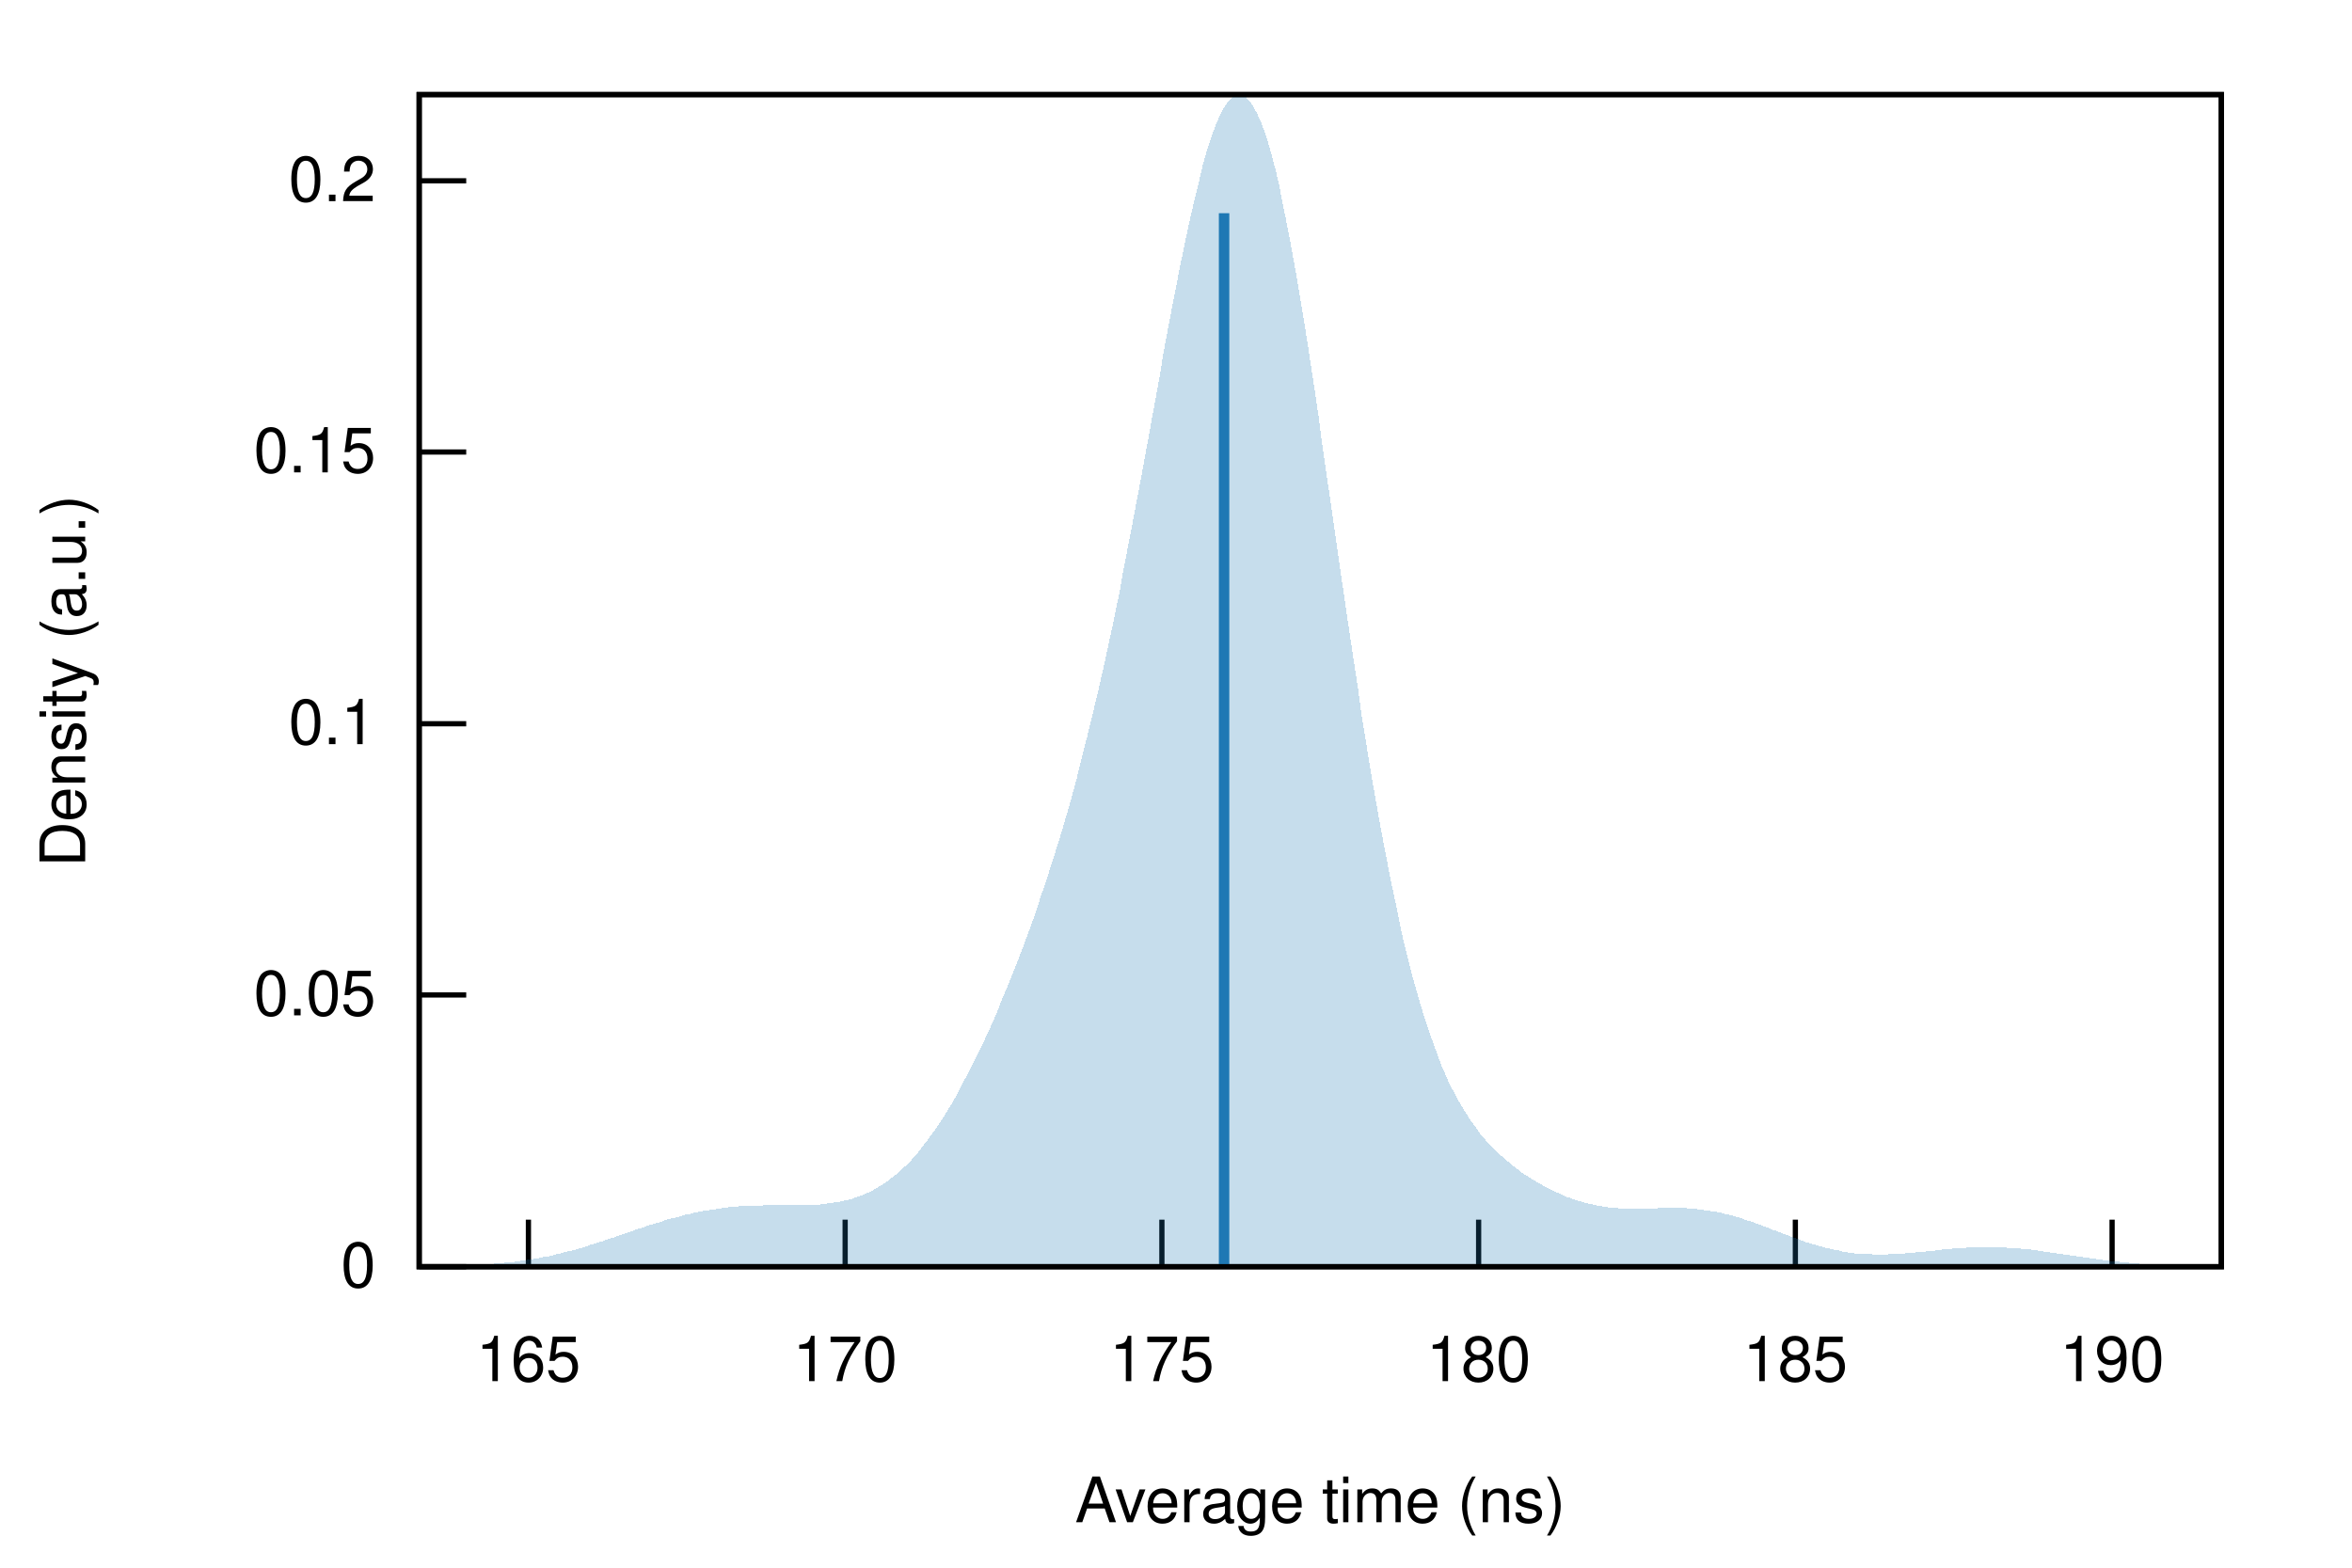
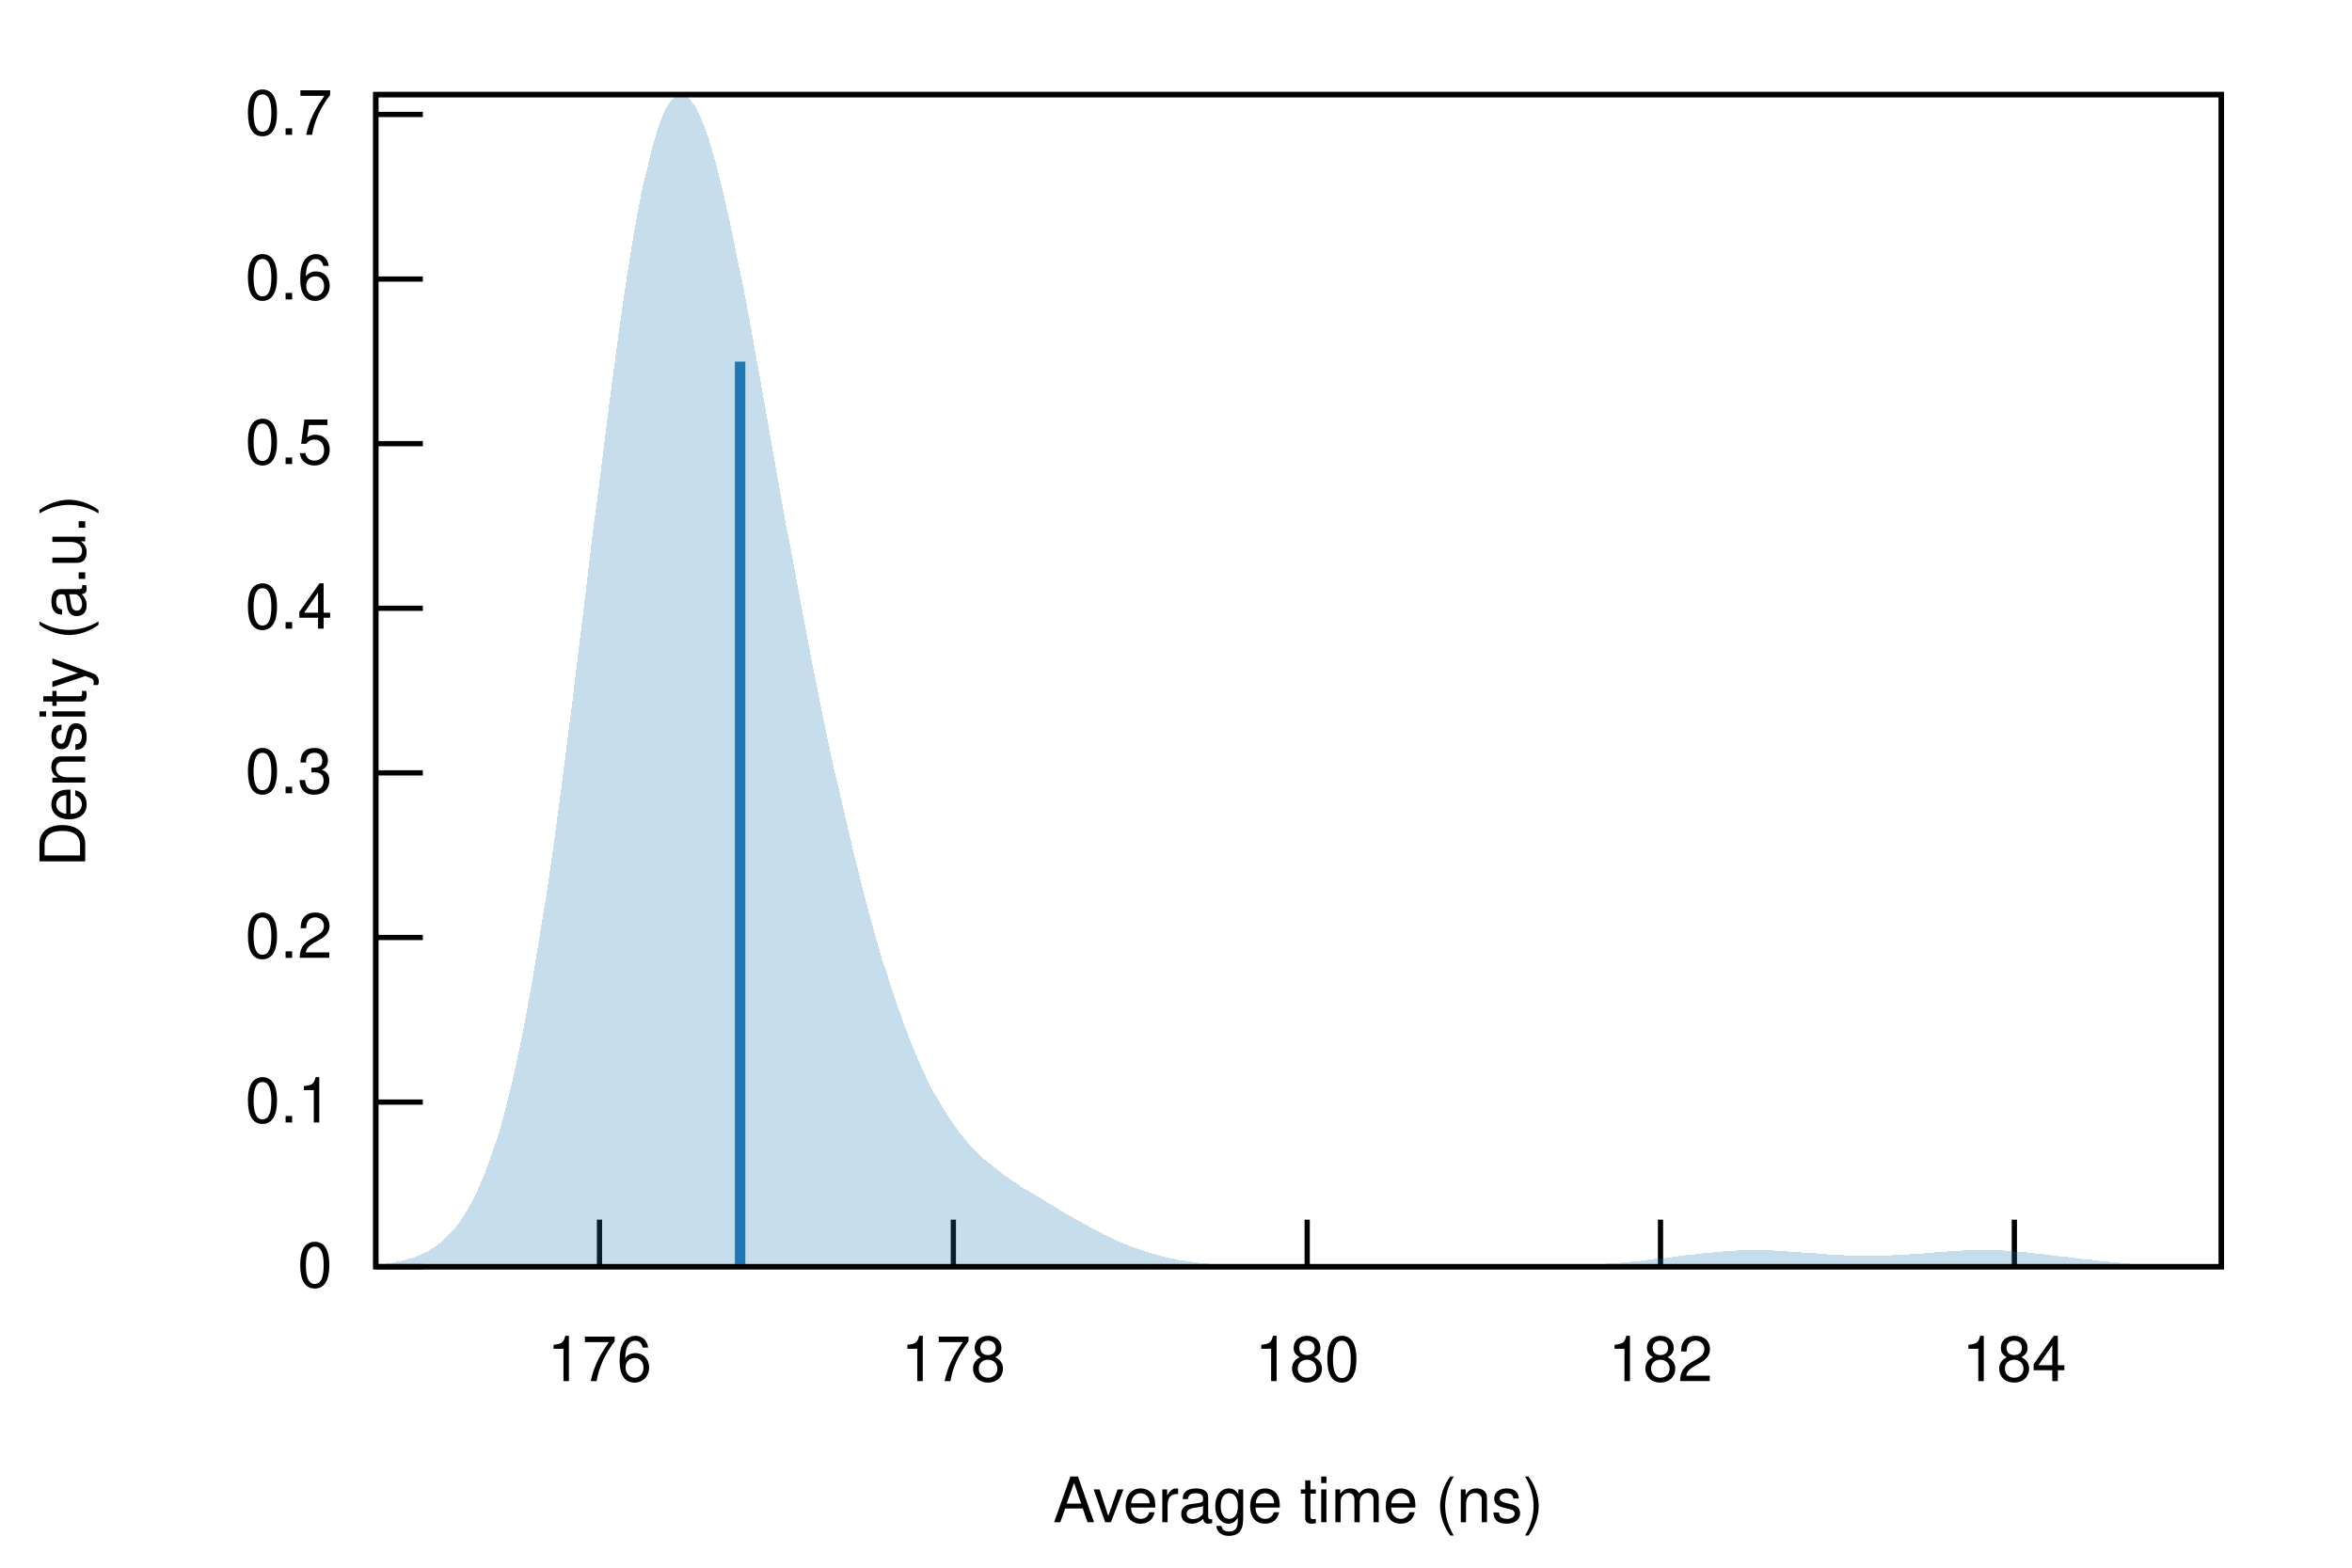
<svg xmlns="http://www.w3.org/2000/svg" xmlns:xlink="http://www.w3.org/1999/xlink" viewBox="0 0 450 300">
  <g id="gnuplot_canvas">
    <rect x="0" y="0" width="450" height="300" fill="none" />
    <defs>
      <circle id="gpDot" r="0.5" stroke-width="0.5" />
      <path id="gpPt0" stroke-width="0.222" stroke="currentColor" d="M-1,0 h2 M0,-1 v2" />
      <path id="gpPt1" stroke-width="0.222" stroke="currentColor" d="M-1,-1 L1,1 M1,-1 L-1,1" />
      <path id="gpPt2" stroke-width="0.222" stroke="currentColor" d="M-1,0 L1,0 M0,-1 L0,1 M-1,-1 L1,1 M-1,1 L1,-1" />
      <rect id="gpPt3" stroke-width="0.222" stroke="currentColor" x="-1" y="-1" width="2" height="2" />
      <rect id="gpPt4" stroke-width="0.222" stroke="currentColor" fill="currentColor" x="-1" y="-1" width="2" height="2" />
      <circle id="gpPt5" stroke-width="0.222" stroke="currentColor" cx="0" cy="0" r="1" />
      <use xlink:href="#gpPt5" id="gpPt6" fill="currentColor" stroke="none" />
      <path id="gpPt7" stroke-width="0.222" stroke="currentColor" d="M0,-1.33 L-1.33,0.67 L1.33,0.67 z" />
      <use xlink:href="#gpPt7" id="gpPt8" fill="currentColor" stroke="none" />
      <use xlink:href="#gpPt7" id="gpPt9" stroke="currentColor" transform="rotate(180)" />
      <use xlink:href="#gpPt9" id="gpPt10" fill="currentColor" stroke="none" />
      <use xlink:href="#gpPt3" id="gpPt11" stroke="currentColor" transform="rotate(45)" />
      <use xlink:href="#gpPt11" id="gpPt12" fill="currentColor" stroke="none" />
      <path id="gpPt13" stroke-width="0.222" stroke="currentColor" d="M0,1.330 L1.265,0.411 L0.782,-1.067 L-0.782,-1.076 L-1.265,0.411 z" />
      <use xlink:href="#gpPt13" id="gpPt14" fill="currentColor" stroke="none" />
      <filter id="textbox" filterUnits="objectBoundingBox" x="0" y="0" height="1" width="1">
        <feFlood flood-color="white" flood-opacity="1" result="bgnd" />
        <feComposite in="SourceGraphic" in2="bgnd" operator="atop" />
      </filter>
      <filter id="greybox" filterUnits="objectBoundingBox" x="0" y="0" height="1" width="1">
        <feFlood flood-color="lightgrey" flood-opacity="1" result="grey" />
        <feComposite in="SourceGraphic" in2="grey" operator="atop" />
      </filter>
    </defs>
    <g fill="none" color="white" stroke="currentColor" stroke-width="1.00" stroke-linecap="butt" stroke-linejoin="miter">
</g>
    <g fill="none" color="black" stroke="currentColor" stroke-width="1.00" stroke-linecap="butt" stroke-linejoin="miter">
-       <path stroke="black" d="M80.2,242.4 L89.2,242.4  " />
-       <g transform="translate(71.9,246.3)" stroke="none" fill="black" font-family="Helvetica" font-size="12.00" text-anchor="end">
+       <path stroke="black" d="M71.9,242.4 L80.9,242.4  " />
+       <g transform="translate(63.6,246.3)" stroke="none" fill="black" font-family="Helvetica" font-size="12.00" text-anchor="end">
        <text>
          <tspan font-family="Helvetica"> 0</tspan>
        </text>
      </g>
    </g>
    <g fill="none" color="black" stroke="currentColor" stroke-width="1.00" stroke-linecap="butt" stroke-linejoin="miter">
-       <path stroke="black" d="M80.2,190.4 L89.2,190.4  " />
-       <g transform="translate(71.9,194.3)" stroke="none" fill="black" font-family="Helvetica" font-size="12.00" text-anchor="end">
-         <text>
-           <tspan font-family="Helvetica"> 0.05</tspan>
-         </text>
-       </g>
-     </g>
-     <g fill="none" color="black" stroke="currentColor" stroke-width="1.00" stroke-linecap="butt" stroke-linejoin="miter">
-       <path stroke="black" d="M80.2,138.5 L89.2,138.5  " />
-       <g transform="translate(71.9,142.4)" stroke="none" fill="black" font-family="Helvetica" font-size="12.00" text-anchor="end">
+       <path stroke="black" d="M71.9,210.9 L80.9,210.9  " />
+       <g transform="translate(63.6,214.8)" stroke="none" fill="black" font-family="Helvetica" font-size="12.00" text-anchor="end">
        <text>
          <tspan font-family="Helvetica"> 0.1</tspan>
        </text>
      </g>
    </g>
    <g fill="none" color="black" stroke="currentColor" stroke-width="1.00" stroke-linecap="butt" stroke-linejoin="miter">
-       <path stroke="black" d="M80.2,86.5 L89.2,86.5  " />
-       <g transform="translate(71.9,90.4)" stroke="none" fill="black" font-family="Helvetica" font-size="12.00" text-anchor="end">
-         <text>
-           <tspan font-family="Helvetica"> 0.15</tspan>
-         </text>
-       </g>
-     </g>
-     <g fill="none" color="black" stroke="currentColor" stroke-width="1.00" stroke-linecap="butt" stroke-linejoin="miter">
-       <path stroke="black" d="M80.2,34.6 L89.2,34.6  " />
-       <g transform="translate(71.9,38.5)" stroke="none" fill="black" font-family="Helvetica" font-size="12.00" text-anchor="end">
+       <path stroke="black" d="M71.9,179.4 L80.9,179.4  " />
+       <g transform="translate(63.6,183.3)" stroke="none" fill="black" font-family="Helvetica" font-size="12.00" text-anchor="end">
        <text>
          <tspan font-family="Helvetica"> 0.2</tspan>
        </text>
      </g>
    </g>
    <g fill="none" color="black" stroke="currentColor" stroke-width="1.00" stroke-linecap="butt" stroke-linejoin="miter">
-       <path stroke="black" d="M101.1,242.4 L101.1,233.4  " />
-       <g transform="translate(101.1,264.3)" stroke="none" fill="black" font-family="Helvetica" font-size="12.00" text-anchor="middle">
+       <path stroke="black" d="M71.9,147.9 L80.9,147.9  " />
+       <g transform="translate(63.6,151.8)" stroke="none" fill="black" font-family="Helvetica" font-size="12.00" text-anchor="end">
        <text>
-           <tspan font-family="Helvetica"> 165</tspan>
+           <tspan font-family="Helvetica"> 0.3</tspan>
        </text>
      </g>
    </g>
    <g fill="none" color="black" stroke="currentColor" stroke-width="1.00" stroke-linecap="butt" stroke-linejoin="miter">
-       <path stroke="black" d="M161.7,242.4 L161.7,233.4  " />
-       <g transform="translate(161.7,264.3)" stroke="none" fill="black" font-family="Helvetica" font-size="12.00" text-anchor="middle">
+       <path stroke="black" d="M71.9,116.4 L80.9,116.4  " />
+       <g transform="translate(63.6,120.3)" stroke="none" fill="black" font-family="Helvetica" font-size="12.00" text-anchor="end">
        <text>
-           <tspan font-family="Helvetica"> 170</tspan>
+           <tspan font-family="Helvetica"> 0.4</tspan>
        </text>
      </g>
    </g>
    <g fill="none" color="black" stroke="currentColor" stroke-width="1.00" stroke-linecap="butt" stroke-linejoin="miter">
-       <path stroke="black" d="M222.3,242.4 L222.3,233.4  " />
-       <g transform="translate(222.3,264.3)" stroke="none" fill="black" font-family="Helvetica" font-size="12.00" text-anchor="middle">
+       <path stroke="black" d="M71.9,84.9 L80.9,84.9  " />
+       <g transform="translate(63.6,88.8)" stroke="none" fill="black" font-family="Helvetica" font-size="12.00" text-anchor="end">
        <text>
-           <tspan font-family="Helvetica"> 175</tspan>
+           <tspan font-family="Helvetica"> 0.5</tspan>
        </text>
      </g>
    </g>
    <g fill="none" color="black" stroke="currentColor" stroke-width="1.00" stroke-linecap="butt" stroke-linejoin="miter">
-       <path stroke="black" d="M282.9,242.4 L282.9,233.4  " />
-       <g transform="translate(282.9,264.3)" stroke="none" fill="black" font-family="Helvetica" font-size="12.00" text-anchor="middle">
+       <path stroke="black" d="M71.9,53.4 L80.9,53.4  " />
+       <g transform="translate(63.6,57.3)" stroke="none" fill="black" font-family="Helvetica" font-size="12.00" text-anchor="end">
+         <text>
+           <tspan font-family="Helvetica"> 0.6</tspan>
+         </text>
+       </g>
+     </g>
+     <g fill="none" color="black" stroke="currentColor" stroke-width="1.00" stroke-linecap="butt" stroke-linejoin="miter">
+       <path stroke="black" d="M71.9,21.9 L80.9,21.9  " />
+       <g transform="translate(63.6,25.8)" stroke="none" fill="black" font-family="Helvetica" font-size="12.00" text-anchor="end">
+         <text>
+           <tspan font-family="Helvetica"> 0.7</tspan>
+         </text>
+       </g>
+     </g>
+     <g fill="none" color="black" stroke="currentColor" stroke-width="1.00" stroke-linecap="butt" stroke-linejoin="miter">
+       <path stroke="black" d="M114.7,242.4 L114.7,233.4  " />
+       <g transform="translate(114.7,264.3)" stroke="none" fill="black" font-family="Helvetica" font-size="12.00" text-anchor="middle">
+         <text>
+           <tspan font-family="Helvetica"> 176</tspan>
+         </text>
+       </g>
+     </g>
+     <g fill="none" color="black" stroke="currentColor" stroke-width="1.00" stroke-linecap="butt" stroke-linejoin="miter">
+       <path stroke="black" d="M182.4,242.4 L182.4,233.4  " />
+       <g transform="translate(182.4,264.3)" stroke="none" fill="black" font-family="Helvetica" font-size="12.00" text-anchor="middle">
+         <text>
+           <tspan font-family="Helvetica"> 178</tspan>
+         </text>
+       </g>
+     </g>
+     <g fill="none" color="black" stroke="currentColor" stroke-width="1.00" stroke-linecap="butt" stroke-linejoin="miter">
+       <path stroke="black" d="M250.1,242.4 L250.1,233.4  " />
+       <g transform="translate(250.1,264.3)" stroke="none" fill="black" font-family="Helvetica" font-size="12.00" text-anchor="middle">
        <text>
          <tspan font-family="Helvetica"> 180</tspan>
        </text>
      </g>
    </g>
    <g fill="none" color="black" stroke="currentColor" stroke-width="1.00" stroke-linecap="butt" stroke-linejoin="miter">
-       <path stroke="black" d="M343.5,242.4 L343.5,233.4  " />
-       <g transform="translate(343.5,264.3)" stroke="none" fill="black" font-family="Helvetica" font-size="12.00" text-anchor="middle">
+       <path stroke="black" d="M317.7,242.4 L317.7,233.4  " />
+       <g transform="translate(317.7,264.3)" stroke="none" fill="black" font-family="Helvetica" font-size="12.00" text-anchor="middle">
        <text>
-           <tspan font-family="Helvetica"> 185</tspan>
+           <tspan font-family="Helvetica"> 182</tspan>
        </text>
      </g>
    </g>
    <g fill="none" color="black" stroke="currentColor" stroke-width="1.00" stroke-linecap="butt" stroke-linejoin="miter">
-       <path stroke="black" d="M404.1,242.4 L404.1,233.4  " />
-       <g transform="translate(404.1,264.3)" stroke="none" fill="black" font-family="Helvetica" font-size="12.00" text-anchor="middle">
+       <path stroke="black" d="M385.4,242.4 L385.4,233.4  " />
+       <g transform="translate(385.4,264.3)" stroke="none" fill="black" font-family="Helvetica" font-size="12.00" text-anchor="middle">
        <text>
-           <tspan font-family="Helvetica"> 190</tspan>
+           <tspan font-family="Helvetica"> 184</tspan>
        </text>
      </g>
    </g>
    <g fill="none" color="black" stroke="currentColor" stroke-width="1.00" stroke-linecap="butt" stroke-linejoin="miter">
</g>
    <g fill="none" color="black" stroke="currentColor" stroke-width="1.00" stroke-linecap="butt" stroke-linejoin="miter">
-       <path stroke="black" d="M80.2,18.1 L80.2,242.4 L425.0,242.4 L425.0,18.1 L80.2,18.1 Z  " />
+       <path stroke="black" d="M71.9,18.1 L71.9,242.4 L425.0,242.4 L425.0,18.1 L71.9,18.1 Z  " />
    </g>
    <g fill="none" color="black" stroke="currentColor" stroke-width="1.00" stroke-linecap="butt" stroke-linejoin="miter">
      <g transform="translate(16.3,130.3) rotate(270)" stroke="none" fill="black" font-family="Helvetica" font-size="12.00" text-anchor="middle">
        <text>
          <tspan font-family="Helvetica">Density (a.u.)</tspan>
        </text>
      </g>
    </g>
    <g fill="none" color="black" stroke="currentColor" stroke-width="1.00" stroke-linecap="butt" stroke-linejoin="miter">
-       <g transform="translate(252.6,291.3)" stroke="none" fill="black" font-family="Helvetica" font-size="12.00" text-anchor="middle">
+       <g transform="translate(248.4,291.3)" stroke="none" fill="black" font-family="Helvetica" font-size="12.00" text-anchor="middle">
        <text>
          <tspan font-family="Helvetica">Average time (ns)</tspan>
        </text>
      </g>
    </g>
    <g fill="none" color="black" stroke="currentColor" stroke-width="1.00" stroke-linecap="butt" stroke-linejoin="miter">
</g>
    <g id="gnuplot_plot_1">
      <g fill="none" color="black" stroke="currentColor" stroke-width="1.00" stroke-linecap="butt" stroke-linejoin="miter">
        <g stroke="none" shape-rendering="crispEdges">
-           <polygon fill="rgb( 31, 120, 180)" fill-opacity="0.25" points="80.2,242.4 80.9,242.3 81.6,242.3 82.3,242.3 83.0,242.3 83.7,242.3 84.3,242.3 85.0,242.3 85.7,242.3 86.4,242.3 87.1,242.2 87.8,242.2 88.5,242.2 89.2,242.2 89.9,242.1 90.6,242.1 91.3,242.1 91.9,242.0 92.6,242.0 93.3,241.9 94.0,241.9 94.7,241.8 95.4,241.8 96.1,241.7 96.8,241.6 97.5,241.6 98.2,241.5 98.9,241.4 99.5,241.3 100.2,241.2 100.9,241.1 101.6,241.0 102.3,240.9 103.0,240.8 103.7,240.6 104.4,240.5 105.1,240.4 105.8,240.2 106.5,240.0 107.1,239.9 107.8,239.7 108.5,239.5 109.2,239.4 109.9,239.2 110.6,239.0 111.3,238.8 112.0,238.6 112.7,238.3 113.4,238.1 114.1,237.9 114.7,237.7 115.4,237.5 116.1,237.2 116.8,237.0 117.5,236.8 118.2,236.5 118.9,236.3 119.6,236.0 120.3,235.8 121.0,235.6 121.7,235.3 122.3,235.1 123.0,234.9 123.7,234.6 124.4,234.4 125.1,234.2 125.8,234.0 126.5,233.8 127.2,233.5 127.9,233.3 128.6,233.1 129.3,233.0 130.0,232.8 130.6,232.6 131.3,232.4 132.0,232.3 132.7,232.1 133.4,232.0 134.1,231.8 134.8,231.7 135.5,231.6 136.2,231.5 136.9,231.4 137.6,231.3 138.2,231.2 138.9,231.1 139.6,231.0 140.3,230.9 141.0,230.9 141.7,230.8 142.4,230.8 143.1,230.8 143.8,230.7 144.5,230.7 145.2,230.7 145.8,230.7 146.5,230.6 147.2,230.6 147.9,230.6 148.6,230.6 149.3,230.6 150.0,230.6 150.7,230.6 151.4,230.6 152.1,230.6 152.8,230.6 153.4,230.6 154.1,230.6 154.8,230.6 155.5,230.5 156.2,230.5 156.9,230.5 157.6,230.4 158.3,230.3 159.0,230.2 159.7,230.1 160.4,230.0 161.0,229.9 161.7,229.7 162.4,229.6 163.1,229.4 163.8,229.1 164.5,228.9 165.2,228.6 165.9,228.3 166.6,228.0 167.3,227.6 168.0,227.2 168.6,226.8 169.3,226.4 170.0,225.9 170.7,225.3 171.4,224.8 172.1,224.2 172.8,223.5 173.5,222.9 174.2,222.2 174.9,221.4 175.6,220.6 176.2,219.8 176.9,218.9 177.6,218.0 178.3,217.0 179.0,216.1 179.7,215.0 180.4,214.0 181.1,212.8 181.8,211.7 182.5,210.5 183.2,209.3 183.8,208.0 184.5,206.7 185.2,205.4 185.9,204.1 186.6,202.7 187.3,201.2 188.0,199.8 188.7,198.3 189.4,196.8 190.1,195.2 190.8,193.6 191.4,192.0 192.1,190.3 192.8,188.7 193.5,186.9 194.2,185.2 194.9,183.4 195.6,181.6 196.3,179.7 197.0,177.8 197.7,175.9 198.4,173.9 199.0,171.9 199.7,169.9 200.4,167.8 201.1,165.6 201.8,163.4 202.5,161.2 203.2,158.9 203.9,156.5 204.6,154.1 205.3,151.6 206.0,149.0 206.6,146.4 207.3,143.7 208.0,141.0 208.7,138.1 209.4,135.2 210.1,132.3 210.8,129.2 211.5,126.1 212.2,122.8 212.9,119.6 213.6,116.2 214.3,112.8 214.9,109.3 215.6,105.7 216.3,102.1 217.0,98.4 217.7,94.7 218.4,91.0 219.1,87.2 219.8,83.4 220.5,79.5 221.2,75.7 221.9,71.9 222.5,68.1 223.2,64.3 223.9,60.6 224.6,57.0 225.3,53.4 226.0,49.9 226.7,46.5 227.4,43.2 228.1,40.1 228.8,37.1 229.5,34.3 230.1,31.7 230.8,29.2 231.5,27.0 232.2,25.0 232.9,23.2 233.6,21.7 234.3,20.4 235.0,19.4 235.7,18.7 236.4,18.3 237.1,18.1 237.7,18.2 238.4,18.6 239.1,19.4 239.8,20.4 240.5,21.7 241.2,23.2 241.9,25.1 242.6,27.2 243.3,29.7 244.0,32.3 244.7,35.2 245.3,38.4 246.0,41.8 246.7,45.4 247.4,49.2 248.1,53.1 248.8,57.3 249.5,61.5 250.2,65.9 250.9,70.5 251.6,75.1 252.3,79.8 252.9,84.6 253.6,89.4 254.3,94.2 255.0,99.1 255.7,103.9 256.4,108.8 257.1,113.6 257.8,118.4 258.5,123.1 259.2,127.7 259.9,132.3 260.5,136.8 261.2,141.1 261.9,145.4 262.6,149.6 263.3,153.6 264.0,157.5 264.7,161.3 265.4,164.9 266.1,168.5 266.8,171.8 267.5,175.1 268.1,178.2 268.8,181.1 269.5,184.0 270.2,186.7 270.9,189.2 271.6,191.6 272.3,194.0 273.0,196.1 273.7,198.2 274.4,200.1 275.1,202.0 275.7,203.7 276.4,205.3 277.1,206.9 277.8,208.3 278.5,209.6 279.2,210.9 279.9,212.1 280.6,213.2 281.3,214.3 282.0,215.3 282.7,216.2 283.3,217.1 284.0,217.9 284.7,218.7 285.4,219.4 286.1,220.1 286.8,220.8 287.5,221.4 288.2,222.0 288.9,222.6 289.6,223.2 290.3,223.7 290.9,224.2 291.6,224.7 292.3,225.1 293.0,225.6 293.7,226.0 294.4,226.4 295.1,226.8 295.8,227.2 296.5,227.5 297.2,227.9 297.9,228.2 298.6,228.5 299.2,228.8 299.9,229.1 300.6,229.3 301.3,229.6 302.0,229.8 302.7,230.0 303.4,230.2 304.1,230.4 304.8,230.5 305.5,230.7 306.2,230.8 306.8,230.9 307.5,231.0 308.2,231.1 308.9,231.2 309.6,231.2 310.3,231.3 311.0,231.3 311.7,231.3 312.4,231.3 313.1,231.3 313.8,231.3 314.4,231.3 315.1,231.3 315.8,231.3 316.5,231.3 317.2,231.2 317.9,231.2 318.6,231.2 319.3,231.2 320.0,231.2 320.7,231.2 321.4,231.2 322.0,231.2 322.7,231.2 323.4,231.3 324.1,231.3 324.8,231.4 325.5,231.5 326.2,231.6 326.9,231.7 327.6,231.8 328.3,231.9 329.0,232.0 329.6,232.2 330.3,232.4 331.0,232.5 331.7,232.7 332.4,232.9 333.1,233.1 333.8,233.4 334.5,233.6 335.2,233.8 335.9,234.1 336.6,234.3 337.2,234.6 337.9,234.8 338.6,235.1 339.3,235.4 340.0,235.6 340.7,235.9 341.4,236.2 342.1,236.4 342.8,236.7 343.5,236.9 344.2,237.2 344.8,237.4 345.5,237.7 346.2,237.9 346.9,238.1 347.6,238.3 348.3,238.5 349.0,238.7 349.7,238.9 350.4,239.0 351.1,239.2 351.8,239.3 352.4,239.5 353.1,239.6 353.8,239.7 354.5,239.8 355.2,239.9 355.9,239.9 356.6,240.0 357.3,240.0 358.0,240.0 358.7,240.1 359.4,240.1 360.0,240.1 360.7,240.1 361.4,240.0 362.1,240.0 362.8,240.0 363.5,239.9 364.2,239.9 364.9,239.8 365.6,239.8 366.3,239.7 367.0,239.6 367.6,239.6 368.3,239.5 369.0,239.4 369.7,239.4 370.4,239.3 371.1,239.2 371.8,239.1 372.5,239.1 373.2,239.0 373.9,238.9 374.6,238.9 375.2,238.8 375.9,238.8 376.6,238.7 377.3,238.7 378.0,238.7 378.7,238.7 379.4,238.7 380.1,238.6 380.8,238.6 381.5,238.7 382.2,238.7 382.9,238.7 383.5,238.7 384.2,238.8 384.9,238.8 385.6,238.9 386.3,238.9 387.0,239.0 387.7,239.1 388.4,239.1 389.1,239.2 389.8,239.3 390.5,239.4 391.1,239.5 391.8,239.6 392.5,239.7 393.2,239.8 393.9,239.9 394.6,240.0 395.3,240.1 396.0,240.2 396.7,240.3 397.4,240.4 398.1,240.5 398.7,240.6 399.4,240.7 400.1,240.8 400.8,240.9 401.5,241.0 402.2,241.1 402.9,241.2 403.6,241.3 404.3,241.4 405.0,241.4 405.7,241.5 406.3,241.6 407.0,241.6 407.7,241.7 408.4,241.8 409.1,241.8 409.8,241.9 410.5,241.9 411.2,242.0 411.9,242.0 412.6,242.0 413.3,242.1 413.9,242.1 414.6,242.1 415.3,242.2 416.0,242.2 416.7,242.2 417.4,242.2 418.1,242.2 418.8,242.3 419.5,242.3 420.2,242.3 420.9,242.3 421.5,242.3 422.2,242.3 422.9,242.3 423.6,242.3 424.3,242.4 425.0,242.4 425.0,242.4 424.3,242.4 423.6,242.4 422.9,242.4 422.2,242.4 421.5,242.4 420.9,242.4 420.2,242.4 419.5,242.4 418.8,242.4 418.1,242.4 417.4,242.4 416.7,242.4 416.0,242.4 415.3,242.4 414.6,242.4 413.9,242.4 413.3,242.4 412.6,242.4 411.9,242.4 411.2,242.4 410.5,242.4 409.8,242.4 409.1,242.4 408.4,242.4 407.7,242.4 407.0,242.4 406.3,242.4 405.7,242.4 405.0,242.4 404.3,242.4 403.6,242.4 402.9,242.4 402.2,242.4 401.5,242.4 400.8,242.4 400.1,242.4 399.4,242.4 398.7,242.4 398.1,242.4 397.4,242.4 396.7,242.4 396.0,242.4 395.3,242.4 394.6,242.4 393.9,242.4 393.2,242.4 392.5,242.4 391.8,242.4 391.1,242.4 390.5,242.4 389.8,242.4 389.1,242.4 388.4,242.4 387.7,242.4 387.0,242.4 386.3,242.4 385.6,242.4 384.9,242.4 384.2,242.4 383.5,242.4 382.9,242.4 382.2,242.4 381.5,242.4 380.8,242.4 380.1,242.4 379.4,242.4 378.7,242.4 378.0,242.4 377.3,242.4 376.6,242.4 375.9,242.4 375.2,242.4 374.6,242.4 373.9,242.4 373.2,242.4 372.5,242.4 371.8,242.4 371.1,242.4 370.4,242.4 369.7,242.4 369.0,242.4 368.3,242.4 367.6,242.4 367.0,242.4 366.3,242.4 365.6,242.4 364.9,242.4 364.2,242.4 363.5,242.4 362.8,242.4 362.1,242.4 361.4,242.4 360.7,242.4 360.0,242.4 359.4,242.4 358.7,242.4 358.0,242.4 357.3,242.4 356.6,242.4 355.9,242.4 355.2,242.4 354.5,242.4 353.8,242.4 353.1,242.4 352.4,242.4 351.8,242.4 351.1,242.4 350.4,242.4 349.7,242.4 349.0,242.4 348.3,242.4 347.6,242.4 346.9,242.4 346.2,242.4 345.5,242.4 344.8,242.4 344.2,242.4 343.5,242.4 342.8,242.4 342.1,242.4 341.4,242.4 340.7,242.4 340.0,242.4 339.3,242.4 338.6,242.4 337.9,242.4 337.2,242.4 336.6,242.4 335.9,242.4 335.2,242.4 334.5,242.4 333.8,242.4 333.1,242.4 332.4,242.4 331.7,242.4 331.0,242.4 330.3,242.4 329.6,242.4 329.0,242.4 328.3,242.4 327.6,242.4 326.9,242.4 326.2,242.4 325.5,242.4 324.8,242.4 324.1,242.4 323.4,242.4 322.7,242.4 322.0,242.4 321.4,242.4 320.7,242.4 320.0,242.4 319.3,242.4 318.6,242.4 317.9,242.4 317.2,242.4 316.5,242.4 315.8,242.4 315.1,242.4 314.4,242.4 313.8,242.4 313.1,242.4 312.4,242.4 311.7,242.4 311.0,242.4 310.3,242.4 309.6,242.4 308.9,242.4 308.2,242.4 307.5,242.4 306.8,242.4 306.2,242.4 305.5,242.4 304.8,242.4 304.1,242.4 303.4,242.4 302.7,242.4 302.0,242.4 301.3,242.4 300.6,242.4 299.9,242.4 299.2,242.4 298.6,242.4 297.9,242.4 297.2,242.4 296.5,242.4 295.8,242.4 295.1,242.4 294.4,242.4 293.7,242.4 293.0,242.4 292.3,242.4 291.6,242.4 290.9,242.4 290.3,242.4 289.6,242.4 288.9,242.4 288.2,242.4 287.5,242.4 286.8,242.4 286.1,242.4 285.4,242.4 284.7,242.4 284.0,242.4 283.3,242.4 282.7,242.4 282.0,242.4 281.3,242.4 280.6,242.4 279.9,242.4 279.2,242.4 278.5,242.4 277.8,242.4 277.1,242.4 276.4,242.4 275.7,242.4 275.1,242.4 274.4,242.4 273.7,242.4 273.0,242.4 272.3,242.4 271.6,242.4 270.9,242.4 270.2,242.4 269.5,242.4 268.8,242.4 268.1,242.4 267.5,242.4 266.8,242.4 266.1,242.4 265.4,242.4 264.7,242.4 264.0,242.4 263.3,242.4 262.6,242.4 261.9,242.4 261.2,242.4 260.5,242.4 259.9,242.4 259.2,242.4 258.5,242.4 257.8,242.4 257.1,242.4 256.4,242.4 255.7,242.4 255.0,242.4 254.3,242.4 253.6,242.4 252.9,242.4 252.3,242.4 251.6,242.4 250.9,242.4 250.2,242.4 249.5,242.4 248.8,242.4 248.1,242.4 247.4,242.4 246.7,242.4 246.0,242.4 245.3,242.4 244.7,242.4 244.0,242.4 243.3,242.4 242.6,242.4 241.9,242.4 241.2,242.4 240.5,242.4 239.8,242.4 239.1,242.4 238.4,242.4 237.7,242.4 237.1,242.4 236.4,242.4 235.7,242.4 235.0,242.4 234.3,242.4 233.6,242.4 232.9,242.4 232.2,242.4 231.5,242.4 230.8,242.4 230.1,242.4 229.5,242.4 228.8,242.4 228.1,242.4 227.4,242.4 226.7,242.4 226.0,242.4 225.3,242.4 224.6,242.4 223.9,242.4 223.2,242.4 222.5,242.4 221.9,242.4 221.2,242.4 220.5,242.4 219.8,242.4 219.1,242.4 218.4,242.4 217.7,242.4 217.0,242.4 216.3,242.4 215.6,242.4 214.9,242.4 214.3,242.4 213.6,242.4 212.9,242.4 212.2,242.4 211.5,242.4 210.8,242.4 210.1,242.4 209.4,242.4 208.7,242.4 208.0,242.4 207.3,242.4 206.6,242.4 206.0,242.4 205.3,242.4 204.6,242.4 203.9,242.4 203.2,242.4 202.5,242.4 201.8,242.4 201.1,242.4 200.4,242.4 199.7,242.4 199.0,242.4 198.4,242.4 197.7,242.4 197.0,242.4 196.3,242.4 195.6,242.4 194.9,242.4 194.2,242.4 193.5,242.4 192.8,242.4 192.1,242.4 191.4,242.4 190.8,242.4 190.1,242.4 189.4,242.4 188.7,242.4 188.0,242.4 187.3,242.4 186.6,242.4 185.9,242.4 185.2,242.4 184.5,242.4 183.8,242.4 183.2,242.4 182.5,242.4 181.8,242.4 181.1,242.4 180.4,242.4 179.7,242.4 179.0,242.4 178.3,242.4 177.6,242.4 176.9,242.4 176.2,242.4 175.6,242.4 174.9,242.4 174.2,242.4 173.5,242.4 172.8,242.4 172.1,242.4 171.4,242.4 170.7,242.4 170.0,242.4 169.3,242.4 168.6,242.4 168.0,242.4 167.3,242.4 166.6,242.4 165.9,242.4 165.2,242.4 164.5,242.4 163.8,242.4 163.1,242.4 162.4,242.4 161.7,242.4 161.0,242.4 160.4,242.4 159.7,242.4 159.0,242.4 158.3,242.4 157.6,242.4 156.9,242.4 156.2,242.4 155.5,242.4 154.8,242.4 154.1,242.4 153.4,242.4 152.8,242.4 152.1,242.4 151.4,242.4 150.7,242.4 150.0,242.4 149.3,242.4 148.6,242.4 147.9,242.4 147.2,242.4 146.5,242.4 145.8,242.4 145.2,242.4 144.5,242.4 143.8,242.4 143.1,242.4 142.4,242.4 141.7,242.4 141.0,242.4 140.3,242.4 139.6,242.4 138.9,242.4 138.2,242.4 137.6,242.4 136.9,242.4 136.2,242.4 135.5,242.4 134.8,242.4 134.1,242.4 133.4,242.4 132.7,242.4 132.0,242.4 131.3,242.4 130.6,242.4 130.0,242.4 129.3,242.4 128.6,242.4 127.9,242.4 127.2,242.4 126.5,242.4 125.8,242.4 125.1,242.4 124.4,242.4 123.7,242.4 123.0,242.4 122.3,242.4 121.7,242.4 121.0,242.4 120.3,242.4 119.6,242.4 118.9,242.4 118.2,242.4 117.5,242.4 116.8,242.4 116.1,242.4 115.4,242.4 114.7,242.4 114.1,242.4 113.4,242.4 112.7,242.4 112.0,242.4 111.3,242.4 110.6,242.4 109.9,242.4 109.2,242.4 108.5,242.4 107.8,242.4 107.1,242.4 106.5,242.4 105.8,242.4 105.1,242.4 104.4,242.4 103.7,242.4 103.0,242.4 102.3,242.4 101.6,242.4 100.9,242.4 100.2,242.4 99.5,242.4 98.9,242.4 98.2,242.4 97.5,242.4 96.8,242.4 96.1,242.4 95.4,242.4 94.7,242.4 94.0,242.4 93.3,242.4 92.6,242.4 91.9,242.4 91.3,242.4 90.6,242.4 89.9,242.4 89.2,242.4 88.5,242.4 87.8,242.4 87.1,242.4 86.4,242.4 85.7,242.4 85.0,242.4 84.3,242.4 83.7,242.4 83.0,242.4 82.3,242.4 81.6,242.4 80.9,242.4 80.2,242.4 " />
+           <polygon fill="rgb( 31, 120, 180)" fill-opacity="0.25" points="71.9,242.0 72.6,242.0 73.3,241.9 74.0,241.8 74.7,241.7 75.4,241.6 76.1,241.4 76.9,241.3 77.6,241.1 78.3,240.9 79.0,240.7 79.7,240.4 80.4,240.2 81.1,239.8 81.8,239.5 82.5,239.0 83.2,238.6 83.9,238.1 84.6,237.5 85.3,236.8 86.1,236.1 86.8,235.3 87.5,234.5 88.2,233.5 88.9,232.4 89.6,231.2 90.3,230.0 91.0,228.6 91.7,227.0 92.4,225.4 93.1,223.6 93.8,221.6 94.5,219.6 95.3,217.3 96.0,214.9 96.7,212.3 97.4,209.5 98.1,206.6 98.8,203.4 99.5,200.1 100.2,196.6 100.9,192.9 101.6,189.0 102.3,184.9 103.0,180.7 103.7,176.2 104.5,171.6 105.2,166.8 105.9,161.9 106.6,156.7 107.3,151.5 108.0,146.1 108.7,140.6 109.4,135.1 110.1,129.4 110.8,123.6 111.5,117.9 112.2,112.1 112.9,106.2 113.6,100.4 114.4,94.7 115.1,89.0 115.8,83.4 116.5,77.8 117.2,72.5 117.9,67.2 118.6,62.2 119.3,57.3 120.0,52.6 120.7,48.2 121.4,44.0 122.1,40.1 122.8,36.5 123.6,33.2 124.3,30.2 125.0,27.5 125.7,25.2 126.4,23.1 127.1,21.4 127.8,20.1 128.5,19.1 129.2,18.4 129.9,18.1 130.6,18.1 131.3,18.4 132.0,19.1 132.8,20.0 133.5,21.3 134.2,22.8 134.9,24.6 135.6,26.6 136.3,28.9 137.0,31.4 137.7,34.1 138.4,37.0 139.1,40.1 139.8,43.3 140.5,46.7 141.2,50.2 142.0,53.8 142.7,57.5 143.4,61.2 144.1,65.1 144.8,69.0 145.5,72.9 146.2,76.8 146.9,80.8 147.6,84.8 148.3,88.8 149.0,92.7 149.7,96.7 150.4,100.6 151.2,104.5 151.9,108.3 152.6,112.1 153.3,115.9 154.0,119.6 154.7,123.3 155.4,126.9 156.1,130.4 156.8,133.9 157.5,137.4 158.2,140.7 158.9,144.1 159.6,147.3 160.4,150.5 161.1,153.6 161.8,156.7 162.5,159.7 163.2,162.6 163.9,165.5 164.6,168.3 165.3,171.1 166.0,173.7 166.7,176.3 167.4,178.8 168.1,181.3 168.8,183.7 169.6,186.0 170.3,188.2 171.0,190.3 171.7,192.4 172.4,194.4 173.1,196.4 173.8,198.2 174.5,200.0 175.2,201.7 175.9,203.3 176.6,204.9 177.3,206.4 178.0,207.8 178.7,209.2 179.5,210.4 180.2,211.7 180.9,212.8 181.6,213.9 182.3,214.9 183.0,215.9 183.7,216.9 184.4,217.7 185.1,218.6 185.8,219.3 186.5,220.1 187.2,220.8 187.9,221.5 188.7,222.1 189.4,222.7 190.1,223.3 190.8,223.8 191.5,224.4 192.2,224.9 192.9,225.4 193.6,225.9 194.3,226.3 195.0,226.8 195.7,227.3 196.4,227.7 197.1,228.1 197.9,228.6 198.6,229.0 199.3,229.4 200.0,229.9 200.7,230.3 201.4,230.7 202.1,231.1 202.8,231.6 203.5,232.0 204.2,232.4 204.9,232.8 205.6,233.2 206.3,233.6 207.1,234.0 207.8,234.4 208.5,234.8 209.2,235.2 209.9,235.5 210.6,235.9 211.3,236.3 212.0,236.6 212.7,236.9 213.4,237.3 214.1,237.6 214.8,237.9 215.5,238.2 216.3,238.5 217.0,238.7 217.7,239.0 218.4,239.2 219.1,239.5 219.8,239.7 220.5,239.9 221.2,240.1 221.9,240.3 222.6,240.5 223.3,240.6 224.0,240.8 224.7,240.9 225.5,241.1 226.2,241.2 226.9,241.3 227.6,241.4 228.3,241.5 229.0,241.6 229.7,241.7 230.4,241.8 231.1,241.8 231.8,241.9 232.5,241.9 233.2,242.0 233.9,242.0 234.7,242.1 235.4,242.1 236.1,242.2 236.8,242.2 237.5,242.2 238.2,242.2 238.9,242.3 239.6,242.3 240.3,242.3 241.0,242.3 241.7,242.3 242.4,242.3 243.1,242.3 243.9,242.3 244.6,242.4 245.3,242.4 246.0,242.4 246.7,242.4 247.4,242.4 248.1,242.4 248.8,242.4 249.5,242.4 250.2,242.4 250.9,242.4 251.6,242.4 252.3,242.4 253.0,242.4 253.8,242.4 254.5,242.4 255.2,242.4 255.9,242.4 256.6,242.4 257.3,242.4 258.0,242.4 258.7,242.4 259.4,242.4 260.1,242.4 260.8,242.4 261.5,242.4 262.2,242.4 263.0,242.4 263.7,242.4 264.4,242.4 265.1,242.4 265.8,242.4 266.5,242.4 267.2,242.4 267.9,242.4 268.6,242.4 269.3,242.4 270.0,242.4 270.7,242.4 271.4,242.4 272.2,242.4 272.9,242.4 273.6,242.4 274.3,242.4 275.0,242.4 275.7,242.4 276.4,242.4 277.1,242.4 277.8,242.4 278.5,242.4 279.2,242.4 279.9,242.4 280.6,242.4 281.4,242.4 282.1,242.4 282.8,242.4 283.5,242.4 284.2,242.4 284.9,242.4 285.6,242.4 286.3,242.4 287.0,242.4 287.7,242.4 288.4,242.4 289.1,242.4 289.8,242.4 290.6,242.4 291.3,242.4 292.0,242.4 292.7,242.3 293.4,242.3 294.1,242.3 294.8,242.3 295.5,242.3 296.2,242.3 296.9,242.3 297.6,242.3 298.3,242.2 299.0,242.2 299.8,242.2 300.5,242.2 301.2,242.2 301.9,242.1 302.6,242.1 303.3,242.1 304.0,242.0 304.7,242.0 305.4,242.0 306.1,241.9 306.8,241.9 307.5,241.8 308.2,241.8 309.0,241.7 309.7,241.7 310.4,241.6 311.1,241.5 311.8,241.5 312.5,241.4 313.2,241.3 313.9,241.3 314.6,241.2 315.3,241.1 316.0,241.0 316.7,240.9 317.4,240.9 318.2,240.8 318.9,240.7 319.6,240.6 320.3,240.5 321.0,240.4 321.7,240.3 322.4,240.2 323.1,240.1 323.8,240.1 324.5,240.0 325.2,239.9 325.9,239.8 326.6,239.7 327.3,239.7 328.1,239.6 328.8,239.5 329.5,239.5 330.2,239.4 330.9,239.4 331.6,239.4 332.3,239.3 333.0,239.3 333.7,239.3 334.4,239.3 335.1,239.2 335.8,239.2 336.5,239.2 337.3,239.3 338.0,239.3 338.7,239.3 339.4,239.3 340.1,239.4 340.8,239.4 341.5,239.4 342.2,239.5 342.9,239.5 343.6,239.6 344.3,239.6 345.0,239.7 345.7,239.7 346.5,239.8 347.2,239.8 347.9,239.9 348.6,240.0 349.3,240.0 350.0,240.1 350.7,240.1 351.4,240.2 352.1,240.2 352.8,240.2 353.5,240.3 354.2,240.3 354.9,240.3 355.7,240.3 356.4,240.3 357.1,240.3 357.8,240.3 358.5,240.3 359.2,240.3 359.9,240.3 360.6,240.3 361.3,240.3 362.0,240.2 362.7,240.2 363.4,240.2 364.1,240.1 364.9,240.1 365.6,240.0 366.3,240.0 367.0,239.9 367.7,239.9 368.4,239.8 369.1,239.8 369.8,239.7 370.5,239.6 371.2,239.6 371.9,239.5 372.6,239.5 373.3,239.4 374.1,239.4 374.8,239.4 375.5,239.3 376.2,239.3 376.9,239.3 377.6,239.3 378.3,239.3 379.0,239.2 379.7,239.2 380.4,239.3 381.1,239.3 381.8,239.3 382.5,239.3 383.3,239.3 384.0,239.4 384.7,239.4 385.4,239.5 386.1,239.5 386.8,239.6 387.5,239.6 388.2,239.7 388.9,239.8 389.6,239.9 390.3,239.9 391.0,240.0 391.7,240.1 392.4,240.2 393.2,240.3 393.9,240.4 394.6,240.5 395.3,240.5 396.0,240.6 396.7,240.7 397.4,240.8 398.1,240.9 398.8,241.0 399.5,241.1 400.2,241.1 400.9,241.2 401.6,241.3 402.4,241.4 403.1,241.4 403.8,241.5 404.5,241.6 405.2,241.6 405.9,241.7 406.6,241.8 407.3,241.8 408.0,241.9 408.7,241.9 409.4,241.9 410.1,242.0 410.8,242.0 411.6,242.1 412.3,242.1 413.0,242.1 413.7,242.1 414.4,242.2 415.1,242.2 415.8,242.2 416.5,242.2 417.2,242.3 417.9,242.3 418.6,242.3 419.3,242.3 420.0,242.3 420.8,242.3 421.5,242.3 422.2,242.3 422.9,242.3 423.6,242.4 424.3,242.4 425.0,242.4 425.0,242.4 424.3,242.4 423.6,242.4 422.9,242.4 422.2,242.4 421.5,242.4 420.8,242.4 420.0,242.4 419.3,242.4 418.6,242.4 417.9,242.4 417.2,242.4 416.5,242.4 415.8,242.4 415.1,242.4 414.4,242.4 413.7,242.4 413.0,242.4 412.3,242.4 411.6,242.4 410.8,242.4 410.1,242.4 409.4,242.4 408.7,242.4 408.0,242.4 407.3,242.4 406.6,242.4 405.9,242.4 405.2,242.4 404.5,242.4 403.8,242.4 403.1,242.4 402.4,242.4 401.6,242.4 400.9,242.4 400.2,242.4 399.5,242.4 398.8,242.4 398.1,242.4 397.4,242.4 396.7,242.4 396.0,242.4 395.3,242.4 394.6,242.4 393.9,242.4 393.2,242.4 392.4,242.4 391.7,242.4 391.0,242.4 390.3,242.4 389.6,242.4 388.9,242.4 388.2,242.4 387.5,242.4 386.8,242.4 386.1,242.4 385.4,242.4 384.7,242.4 384.0,242.4 383.3,242.4 382.5,242.4 381.8,242.4 381.1,242.4 380.4,242.4 379.7,242.4 379.0,242.4 378.3,242.4 377.6,242.4 376.9,242.4 376.2,242.4 375.5,242.4 374.8,242.4 374.1,242.4 373.3,242.4 372.6,242.4 371.9,242.4 371.2,242.4 370.5,242.4 369.8,242.4 369.1,242.4 368.4,242.4 367.7,242.4 367.0,242.4 366.3,242.4 365.6,242.4 364.9,242.4 364.1,242.4 363.4,242.4 362.7,242.4 362.0,242.4 361.3,242.4 360.6,242.4 359.9,242.4 359.2,242.4 358.5,242.4 357.8,242.4 357.1,242.4 356.4,242.4 355.7,242.4 354.9,242.4 354.2,242.4 353.5,242.4 352.8,242.4 352.1,242.4 351.4,242.4 350.7,242.4 350.0,242.4 349.3,242.4 348.6,242.4 347.9,242.4 347.2,242.4 346.5,242.4 345.7,242.4 345.0,242.4 344.3,242.4 343.6,242.4 342.9,242.4 342.2,242.4 341.5,242.4 340.8,242.4 340.1,242.4 339.4,242.4 338.7,242.4 338.0,242.4 337.3,242.4 336.5,242.4 335.8,242.4 335.1,242.4 334.4,242.4 333.7,242.4 333.0,242.4 332.3,242.4 331.6,242.4 330.9,242.4 330.2,242.4 329.5,242.4 328.8,242.4 328.1,242.4 327.3,242.4 326.6,242.4 325.9,242.4 325.2,242.4 324.5,242.4 323.8,242.4 323.1,242.4 322.4,242.4 321.7,242.4 321.0,242.4 320.3,242.4 319.6,242.4 318.9,242.4 318.2,242.4 317.4,242.4 316.7,242.4 316.0,242.4 315.3,242.4 314.6,242.4 313.9,242.4 313.2,242.4 312.5,242.4 311.8,242.4 311.1,242.4 310.4,242.4 309.7,242.4 309.0,242.4 308.2,242.4 307.5,242.4 306.8,242.4 306.1,242.4 305.4,242.4 304.7,242.4 304.0,242.4 303.3,242.4 302.6,242.4 301.9,242.4 301.2,242.4 300.5,242.4 299.8,242.4 299.0,242.4 298.3,242.4 297.6,242.4 296.9,242.4 296.2,242.4 295.5,242.4 294.8,242.4 294.1,242.4 293.4,242.4 292.7,242.4 292.0,242.4 291.3,242.4 290.6,242.4 289.8,242.4 289.1,242.4 288.4,242.4 287.7,242.4 287.0,242.4 286.3,242.4 285.6,242.4 284.9,242.4 284.2,242.4 283.5,242.4 282.8,242.4 282.1,242.4 281.4,242.4 280.6,242.4 279.9,242.4 279.2,242.4 278.5,242.4 277.8,242.4 277.1,242.4 276.4,242.4 275.7,242.4 275.0,242.4 274.3,242.4 273.6,242.4 272.9,242.4 272.2,242.4 271.4,242.4 270.7,242.4 270.0,242.4 269.3,242.4 268.6,242.4 267.9,242.4 267.2,242.4 266.5,242.4 265.8,242.4 265.1,242.4 264.4,242.4 263.7,242.4 263.0,242.4 262.2,242.4 261.5,242.4 260.8,242.4 260.1,242.4 259.4,242.4 258.7,242.4 258.0,242.4 257.3,242.4 256.6,242.4 255.9,242.4 255.2,242.4 254.5,242.4 253.8,242.4 253.0,242.4 252.3,242.4 251.6,242.4 250.9,242.4 250.2,242.4 249.5,242.4 248.8,242.4 248.1,242.4 247.4,242.4 246.7,242.4 246.0,242.4 245.3,242.4 244.6,242.4 243.9,242.4 243.1,242.4 242.4,242.4 241.7,242.4 241.0,242.4 240.3,242.4 239.6,242.4 238.9,242.4 238.2,242.4 237.5,242.4 236.8,242.4 236.1,242.4 235.4,242.4 234.7,242.4 233.9,242.4 233.2,242.4 232.5,242.4 231.8,242.4 231.1,242.4 230.4,242.4 229.7,242.4 229.0,242.4 228.3,242.4 227.6,242.4 226.9,242.4 226.2,242.4 225.5,242.4 224.7,242.4 224.0,242.4 223.3,242.4 222.6,242.4 221.9,242.4 221.2,242.4 220.5,242.4 219.8,242.4 219.1,242.4 218.4,242.4 217.7,242.4 217.0,242.4 216.3,242.4 215.5,242.4 214.8,242.4 214.1,242.4 213.4,242.4 212.7,242.4 212.0,242.4 211.3,242.4 210.6,242.4 209.9,242.4 209.2,242.4 208.5,242.4 207.8,242.4 207.1,242.4 206.3,242.4 205.6,242.4 204.9,242.4 204.2,242.4 203.5,242.4 202.8,242.4 202.1,242.4 201.4,242.4 200.7,242.4 200.0,242.4 199.3,242.4 198.6,242.4 197.9,242.4 197.1,242.4 196.4,242.4 195.7,242.4 195.0,242.4 194.3,242.4 193.6,242.4 192.9,242.4 192.2,242.4 191.5,242.4 190.8,242.4 190.1,242.4 189.4,242.4 188.7,242.4 187.9,242.4 187.2,242.4 186.5,242.4 185.8,242.4 185.1,242.4 184.4,242.4 183.7,242.4 183.0,242.4 182.3,242.4 181.6,242.4 180.9,242.4 180.2,242.4 179.5,242.4 178.7,242.4 178.0,242.4 177.3,242.4 176.6,242.4 175.9,242.4 175.2,242.4 174.5,242.4 173.8,242.4 173.1,242.4 172.4,242.4 171.7,242.4 171.0,242.4 170.3,242.4 169.6,242.4 168.8,242.4 168.1,242.4 167.4,242.4 166.7,242.4 166.0,242.4 165.3,242.4 164.6,242.4 163.9,242.4 163.2,242.4 162.5,242.4 161.8,242.4 161.1,242.4 160.4,242.4 159.6,242.4 158.9,242.4 158.2,242.4 157.5,242.4 156.8,242.4 156.1,242.4 155.4,242.4 154.7,242.4 154.0,242.4 153.3,242.4 152.6,242.4 151.9,242.4 151.2,242.4 150.4,242.4 149.7,242.4 149.0,242.4 148.3,242.4 147.6,242.4 146.9,242.4 146.2,242.4 145.5,242.4 144.8,242.4 144.1,242.4 143.4,242.4 142.7,242.4 142.0,242.4 141.2,242.4 140.5,242.4 139.8,242.4 139.1,242.4 138.4,242.4 137.7,242.4 137.0,242.4 136.3,242.4 135.6,242.4 134.9,242.4 134.2,242.4 133.5,242.4 132.8,242.4 132.0,242.4 131.3,242.4 130.6,242.4 129.9,242.4 129.2,242.4 128.5,242.4 127.8,242.4 127.1,242.4 126.4,242.4 125.7,242.4 125.0,242.4 124.3,242.4 123.6,242.4 122.8,242.4 122.1,242.4 121.4,242.4 120.7,242.4 120.0,242.4 119.3,242.4 118.6,242.4 117.9,242.4 117.2,242.4 116.5,242.4 115.8,242.4 115.1,242.4 114.4,242.4 113.6,242.4 112.9,242.4 112.2,242.4 111.5,242.4 110.8,242.4 110.1,242.4 109.4,242.4 108.7,242.4 108.0,242.4 107.3,242.4 106.6,242.4 105.9,242.4 105.2,242.4 104.5,242.4 103.7,242.4 103.0,242.4 102.3,242.4 101.6,242.4 100.9,242.4 100.2,242.4 99.5,242.4 98.8,242.4 98.1,242.4 97.4,242.4 96.7,242.4 96.0,242.4 95.3,242.4 94.5,242.4 93.8,242.4 93.1,242.4 92.4,242.4 91.7,242.4 91.0,242.4 90.3,242.4 89.6,242.4 88.9,242.4 88.2,242.4 87.5,242.4 86.8,242.4 86.1,242.4 85.3,242.4 84.6,242.4 83.9,242.4 83.2,242.4 82.5,242.4 81.8,242.4 81.1,242.4 80.4,242.4 79.7,242.4 79.0,242.4 78.3,242.4 77.6,242.4 76.9,242.4 76.1,242.4 75.4,242.4 74.7,242.4 74.0,242.4 73.3,242.4 72.6,242.4 71.9,242.4 " />
        </g>
      </g>
    </g>
    <g id="gnuplot_plot_2">
      <g fill="none" color="white" stroke="rgb( 31, 120, 180)" stroke-width="2.00" stroke-linecap="butt" stroke-linejoin="miter">
</g>
      <g fill="none" color="black" stroke="currentColor" stroke-width="2.00" stroke-linecap="butt" stroke-linejoin="miter">
-         <path stroke="rgb( 31, 120, 180)" d="M234.2,242.4 L234.2,40.8  " />
+         <path stroke="rgb( 31, 120, 180)" d="M141.6,242.4 L141.6,69.2  " />
      </g>
    </g>
    <g fill="none" color="black" stroke="currentColor" stroke-width="2.00" stroke-linecap="butt" stroke-linejoin="miter">
</g>
    <g fill="none" color="black" stroke="black" stroke-width="1.00" stroke-linecap="butt" stroke-linejoin="miter">
</g>
    <g fill="none" color="black" stroke="currentColor" stroke-width="1.00" stroke-linecap="butt" stroke-linejoin="miter">
-       <path stroke="black" d="M80.2,18.1 L80.2,242.4 L425.0,242.4 L425.0,18.1 L80.2,18.1 Z  " />
+       <path stroke="black" d="M71.9,18.1 L71.9,242.4 L425.0,242.4 L425.0,18.1 L71.9,18.1 Z  " />
    </g>
    <g fill="none" color="black" stroke="currentColor" stroke-width="1.00" stroke-linecap="butt" stroke-linejoin="miter">
</g>
  </g>
</svg>
